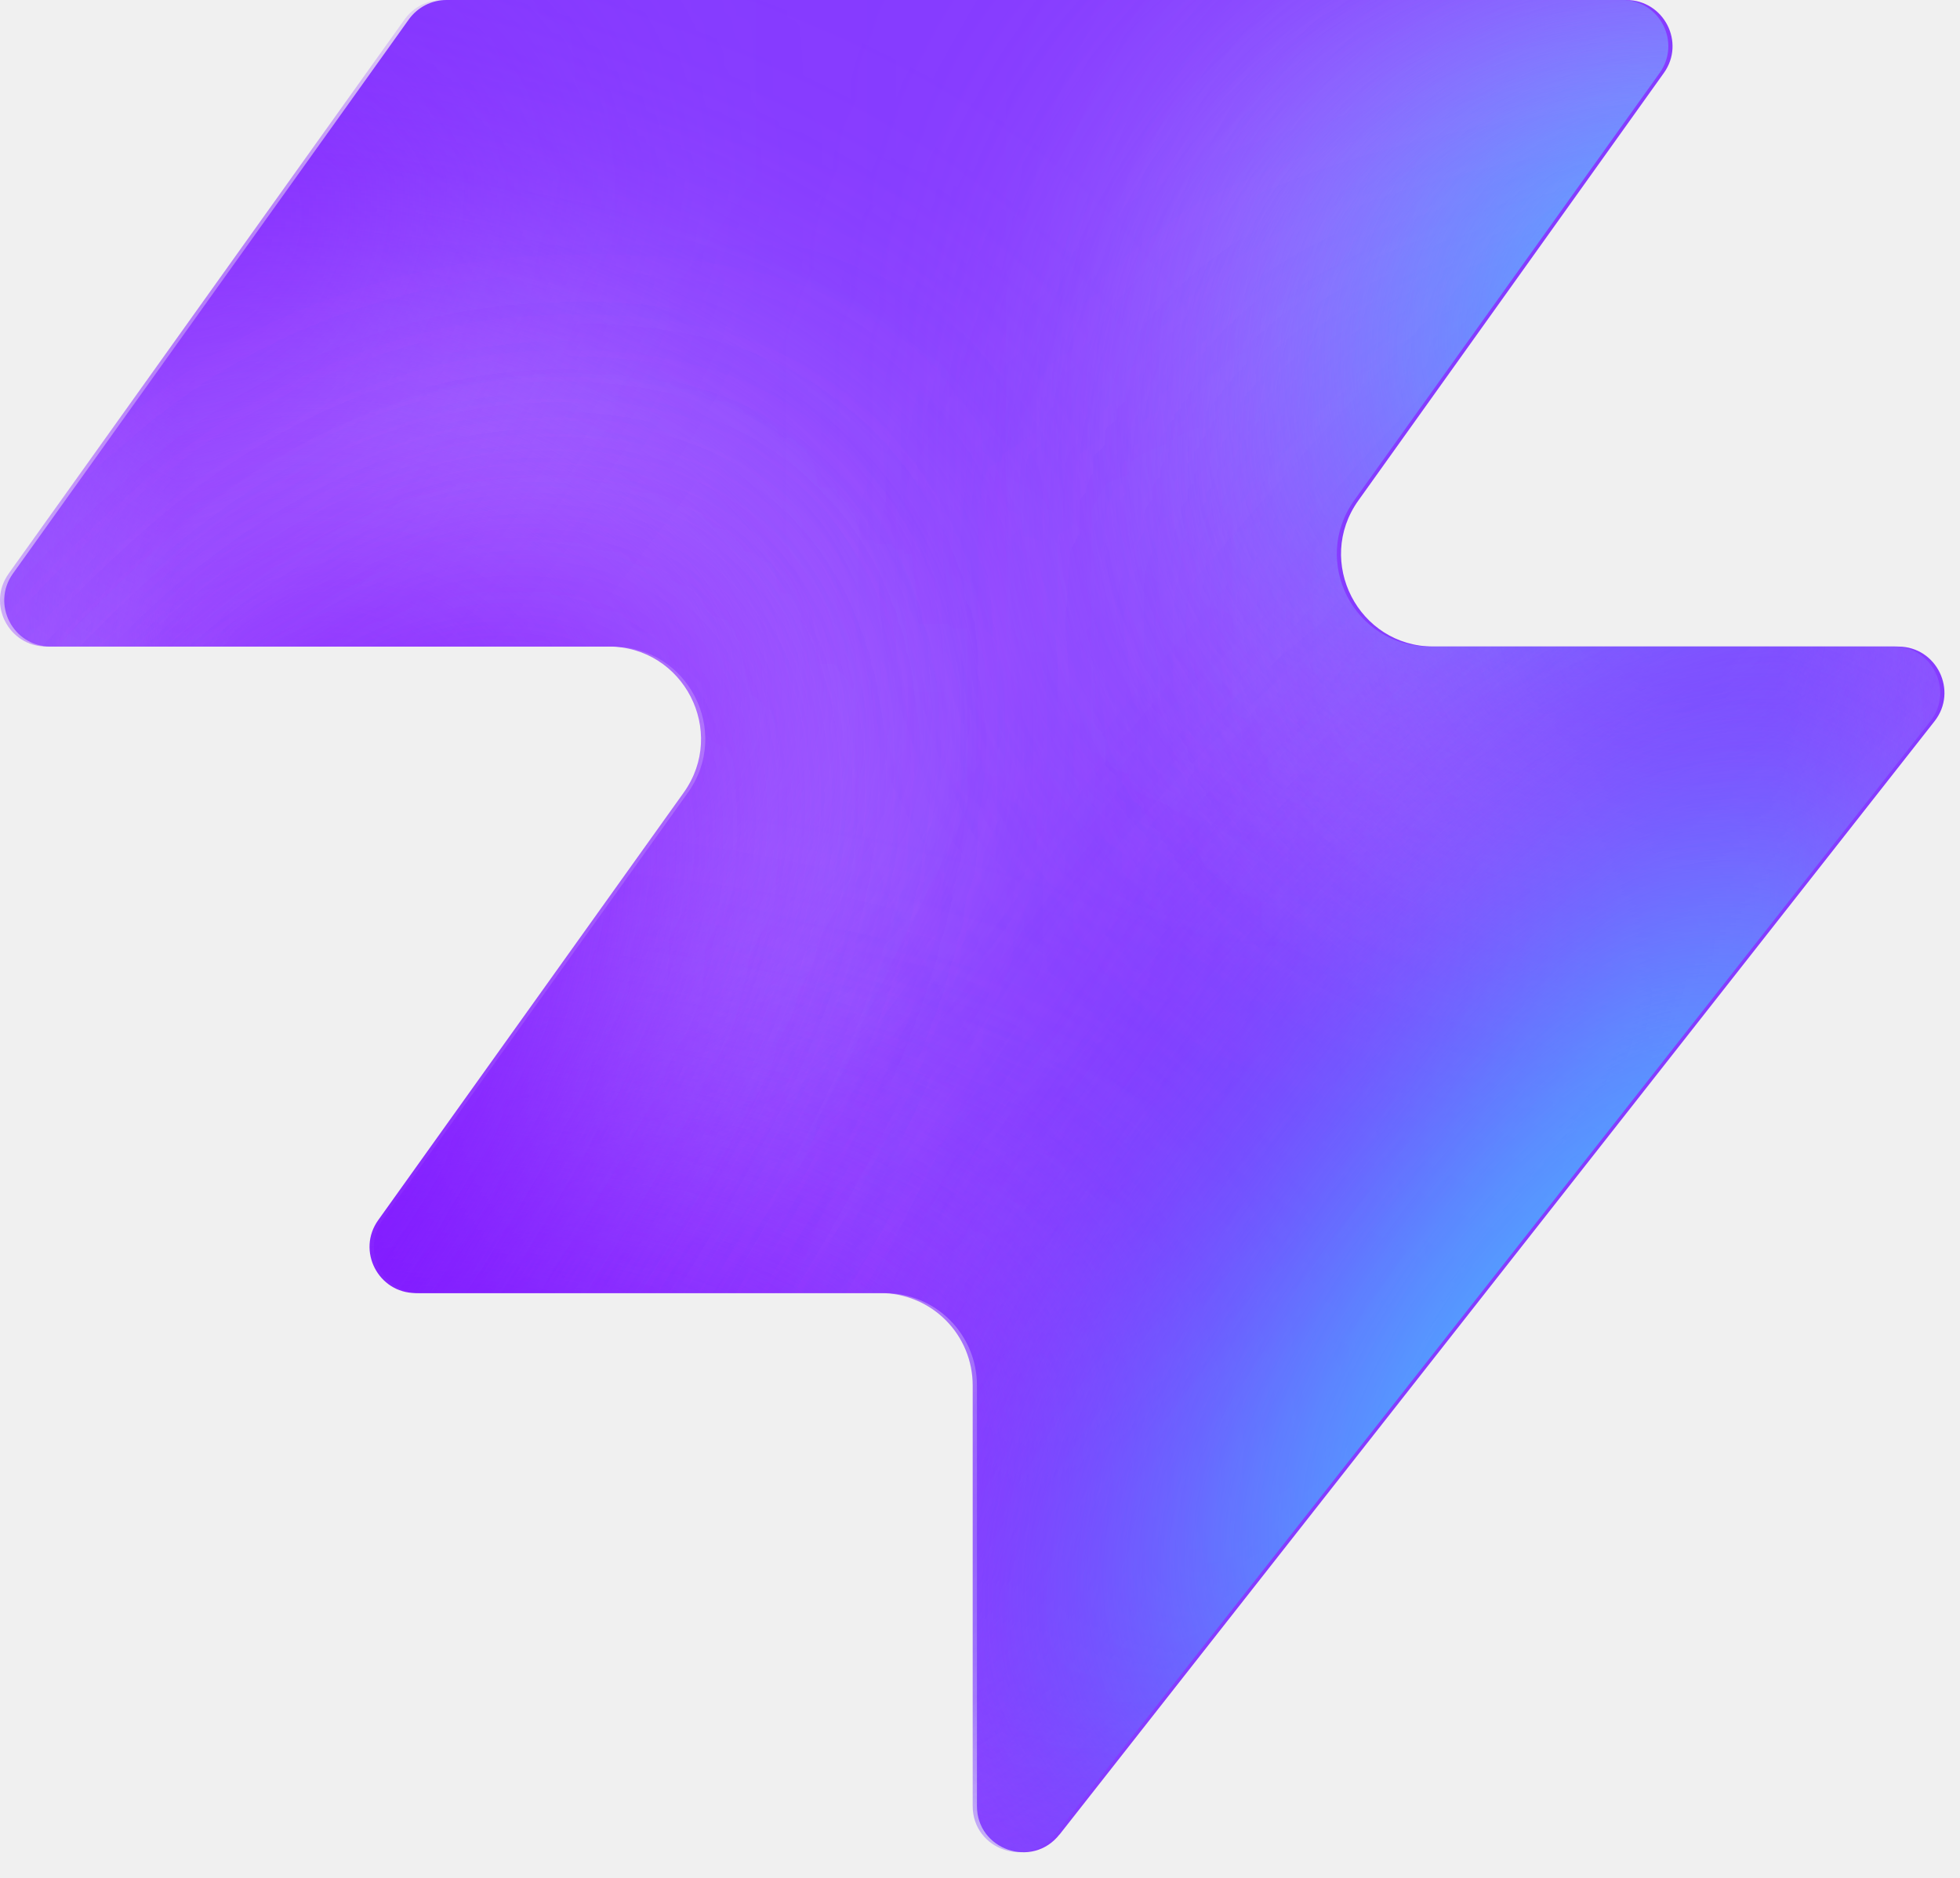
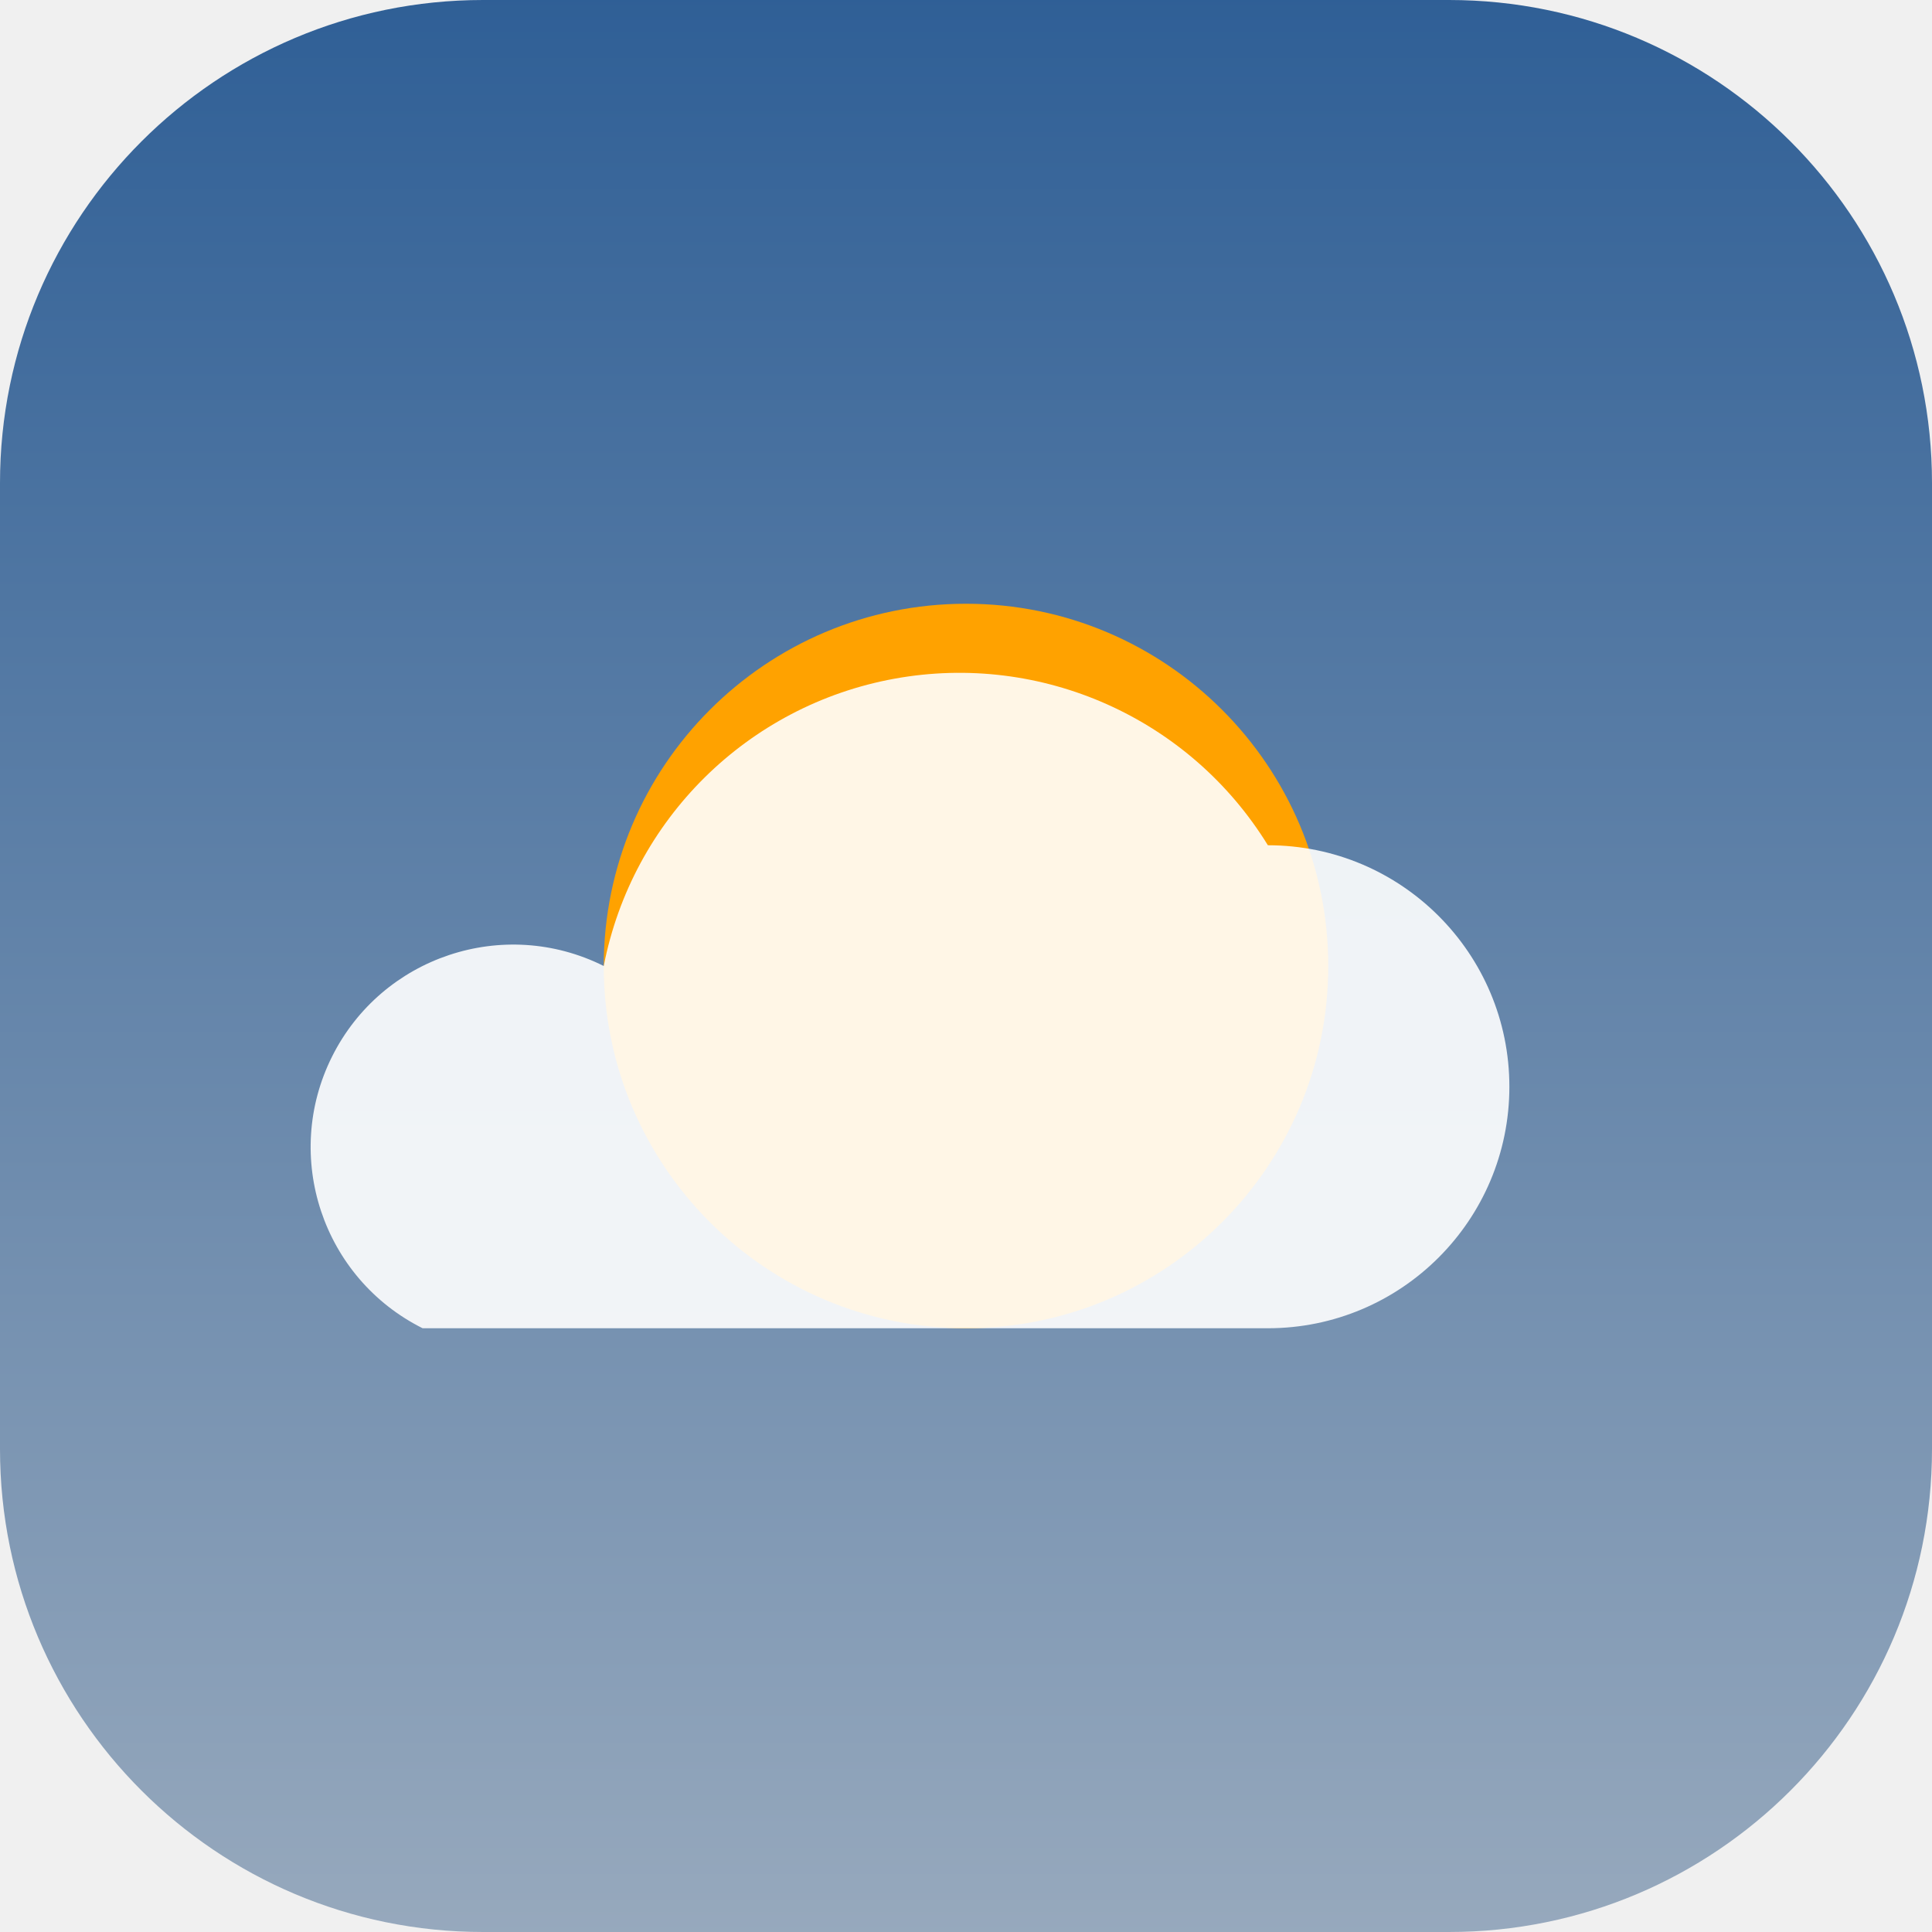
- <svg xmlns="http://www.w3.org/2000/svg" width="48" height="46" fill="none" viewBox="0 0 48 46">
-   <path fill="#863bff" d="M25.946 44.938c-.664.845-2.021.375-2.021-.698V33.937a2.26 2.26 0 0 0-2.262-2.262H10.287c-.92 0-1.456-1.04-.92-1.788l7.48-10.471c1.07-1.497 0-3.578-1.842-3.578H1.237c-.92 0-1.456-1.04-.92-1.788L10.013.474c.214-.297.556-.474.92-.474h28.894c.92 0 1.456 1.04.92 1.788l-7.48 10.471c-1.07 1.498 0 3.579 1.842 3.579h11.377c.943 0 1.473 1.088.89 1.83L25.947 44.94z" style="fill:#863bff;fill:color(display-p3 .525 .23 1);fill-opacity:1" />
-   <mask id="a" width="48" height="46" x="0" y="0" maskUnits="userSpaceOnUse" style="mask-type:alpha">
-     <path fill="#000" d="M25.842 44.938c-.664.844-2.021.375-2.021-.698V33.937a2.26 2.26 0 0 0-2.262-2.262H10.183c-.92 0-1.456-1.04-.92-1.788l7.48-10.471c1.07-1.498 0-3.579-1.842-3.579H1.133c-.92 0-1.456-1.04-.92-1.787L9.91.473c.214-.297.556-.474.92-.474h28.894c.92 0 1.456 1.04.92 1.788l-7.48 10.471c-1.07 1.498 0 3.578 1.842 3.578h11.377c.943 0 1.473 1.088.89 1.832L25.843 44.94z" style="fill:#000;fill-opacity:1" />
-   </mask>
-   <g mask="url(#a)">
-     <g filter="url(#b)">
-       <ellipse cx="5.508" cy="14.704" fill="#ede6ff" rx="5.508" ry="14.704" style="fill:#ede6ff;fill:color(display-p3 .927 .903 1);fill-opacity:1" transform="matrix(.00324 1 1 -.00324 -4.47 31.516)" />
-     </g>
-     <g filter="url(#c)">
-       <ellipse cx="10.399" cy="29.851" fill="#ede6ff" rx="10.399" ry="29.851" style="fill:#ede6ff;fill:color(display-p3 .927 .903 1);fill-opacity:1" transform="matrix(.00324 1 1 -.00324 -39.328 7.883)" />
-     </g>
-     <g filter="url(#d)">
-       <ellipse cx="5.508" cy="30.487" fill="#7e14ff" rx="5.508" ry="30.487" style="fill:#7e14ff;fill:color(display-p3 .492 .077 1);fill-opacity:1" transform="rotate(89.814 -25.913 -14.639)scale(1 -1)" />
-     </g>
-     <g filter="url(#e)">
-       <ellipse cx="5.508" cy="30.599" fill="#7e14ff" rx="5.508" ry="30.599" style="fill:#7e14ff;fill:color(display-p3 .492 .077 1);fill-opacity:1" transform="rotate(89.814 -32.644 -3.334)scale(1 -1)" />
-     </g>
-     <g filter="url(#f)">
-       <ellipse cx="5.508" cy="30.599" fill="#7e14ff" rx="5.508" ry="30.599" style="fill:#7e14ff;fill:color(display-p3 .492 .077 1);fill-opacity:1" transform="matrix(.00324 1 1 -.00324 -34.34 30.47)" />
-     </g>
-     <g filter="url(#g)">
-       <ellipse cx="14.072" cy="22.078" fill="#ede6ff" rx="14.072" ry="22.078" style="fill:#ede6ff;fill:color(display-p3 .927 .903 1);fill-opacity:1" transform="rotate(93.35 24.506 48.493)scale(-1 1)" />
-     </g>
-     <g filter="url(#h)">
-       <ellipse cx="3.47" cy="21.501" fill="#7e14ff" rx="3.47" ry="21.501" style="fill:#7e14ff;fill:color(display-p3 .492 .077 1);fill-opacity:1" transform="rotate(89.009 28.708 47.59)scale(-1 1)" />
-     </g>
-     <g filter="url(#i)">
-       <ellipse cx="3.47" cy="21.501" fill="#7e14ff" rx="3.47" ry="21.501" style="fill:#7e14ff;fill:color(display-p3 .492 .077 1);fill-opacity:1" transform="rotate(89.009 28.708 47.59)scale(-1 1)" />
-     </g>
-     <g filter="url(#j)">
-       <ellipse cx=".387" cy="8.972" fill="#7e14ff" rx="4.407" ry="29.108" style="fill:#7e14ff;fill:color(display-p3 .492 .077 1);fill-opacity:1" transform="rotate(39.51 .387 8.972)" />
-     </g>
-     <g filter="url(#k)">
-       <ellipse cx="47.523" cy="-6.092" fill="#7e14ff" rx="4.407" ry="29.108" style="fill:#7e14ff;fill:color(display-p3 .492 .077 1);fill-opacity:1" transform="rotate(37.892 47.523 -6.092)" />
-     </g>
-     <g filter="url(#l)">
-       <ellipse cx="41.412" cy="6.333" fill="#47bfff" rx="5.971" ry="9.665" style="fill:#47bfff;fill:color(display-p3 .28 .748 1);fill-opacity:1" transform="rotate(37.892 41.412 6.333)" />
-     </g>
-     <g filter="url(#m)">
-       <ellipse cx="-1.879" cy="38.332" fill="#7e14ff" rx="4.407" ry="29.108" style="fill:#7e14ff;fill:color(display-p3 .492 .077 1);fill-opacity:1" transform="rotate(37.892 -1.88 38.332)" />
-     </g>
-     <g filter="url(#n)">
-       <ellipse cx="-1.879" cy="38.332" fill="#7e14ff" rx="4.407" ry="29.108" style="fill:#7e14ff;fill:color(display-p3 .492 .077 1);fill-opacity:1" transform="rotate(37.892 -1.88 38.332)" />
-     </g>
-     <g filter="url(#o)">
-       <ellipse cx="35.651" cy="29.907" fill="#7e14ff" rx="4.407" ry="29.108" style="fill:#7e14ff;fill:color(display-p3 .492 .077 1);fill-opacity:1" transform="rotate(37.892 35.651 29.907)" />
-     </g>
-     <g filter="url(#p)">
-       <ellipse cx="38.418" cy="32.4" fill="#47bfff" rx="5.971" ry="15.297" style="fill:#47bfff;fill:color(display-p3 .28 .748 1);fill-opacity:1" transform="rotate(37.892 38.418 32.4)" />
-     </g>
-   </g>
+ <svg xmlns="http://www.w3.org/2000/svg" viewBox="0 0 32 32">
  <defs>
-     <filter id="b" width="60.045" height="41.654" x="-19.77" y="16.149" color-interpolation-filters="sRGB" filterUnits="userSpaceOnUse">
-       <feFlood flood-opacity="0" result="BackgroundImageFix" />
-       <feBlend in="SourceGraphic" in2="BackgroundImageFix" result="shape" />
-       <feGaussianBlur result="effect1_foregroundBlur_2002_17158" stdDeviation="7.659" />
-     </filter>
-     <filter id="c" width="90.34" height="51.437" x="-54.613" y="-7.533" color-interpolation-filters="sRGB" filterUnits="userSpaceOnUse">
-       <feFlood flood-opacity="0" result="BackgroundImageFix" />
-       <feBlend in="SourceGraphic" in2="BackgroundImageFix" result="shape" />
-       <feGaussianBlur result="effect1_foregroundBlur_2002_17158" stdDeviation="7.659" />
-     </filter>
-     <filter id="d" width="79.355" height="29.4" x="-49.64" y="2.03" color-interpolation-filters="sRGB" filterUnits="userSpaceOnUse">
-       <feFlood flood-opacity="0" result="BackgroundImageFix" />
-       <feBlend in="SourceGraphic" in2="BackgroundImageFix" result="shape" />
-       <feGaussianBlur result="effect1_foregroundBlur_2002_17158" stdDeviation="4.596" />
-     </filter>
-     <filter id="e" width="79.579" height="29.4" x="-45.045" y="20.029" color-interpolation-filters="sRGB" filterUnits="userSpaceOnUse">
-       <feFlood flood-opacity="0" result="BackgroundImageFix" />
-       <feBlend in="SourceGraphic" in2="BackgroundImageFix" result="shape" />
-       <feGaussianBlur result="effect1_foregroundBlur_2002_17158" stdDeviation="4.596" />
-     </filter>
-     <filter id="f" width="79.579" height="29.4" x="-43.513" y="21.178" color-interpolation-filters="sRGB" filterUnits="userSpaceOnUse">
-       <feFlood flood-opacity="0" result="BackgroundImageFix" />
-       <feBlend in="SourceGraphic" in2="BackgroundImageFix" result="shape" />
-       <feGaussianBlur result="effect1_foregroundBlur_2002_17158" stdDeviation="4.596" />
-     </filter>
-     <filter id="g" width="74.749" height="58.852" x="15.756" y="-17.901" color-interpolation-filters="sRGB" filterUnits="userSpaceOnUse">
-       <feFlood flood-opacity="0" result="BackgroundImageFix" />
-       <feBlend in="SourceGraphic" in2="BackgroundImageFix" result="shape" />
-       <feGaussianBlur result="effect1_foregroundBlur_2002_17158" stdDeviation="7.659" />
-     </filter>
-     <filter id="h" width="61.377" height="25.362" x="23.548" y="2.284" color-interpolation-filters="sRGB" filterUnits="userSpaceOnUse">
-       <feFlood flood-opacity="0" result="BackgroundImageFix" />
-       <feBlend in="SourceGraphic" in2="BackgroundImageFix" result="shape" />
-       <feGaussianBlur result="effect1_foregroundBlur_2002_17158" stdDeviation="4.596" />
-     </filter>
-     <filter id="i" width="61.377" height="25.362" x="23.548" y="2.284" color-interpolation-filters="sRGB" filterUnits="userSpaceOnUse">
-       <feFlood flood-opacity="0" result="BackgroundImageFix" />
-       <feBlend in="SourceGraphic" in2="BackgroundImageFix" result="shape" />
-       <feGaussianBlur result="effect1_foregroundBlur_2002_17158" stdDeviation="4.596" />
-     </filter>
-     <filter id="j" width="56.045" height="63.649" x="-27.636" y="-22.853" color-interpolation-filters="sRGB" filterUnits="userSpaceOnUse">
-       <feFlood flood-opacity="0" result="BackgroundImageFix" />
-       <feBlend in="SourceGraphic" in2="BackgroundImageFix" result="shape" />
-       <feGaussianBlur result="effect1_foregroundBlur_2002_17158" stdDeviation="4.596" />
-     </filter>
-     <filter id="k" width="54.814" height="64.646" x="20.116" y="-38.415" color-interpolation-filters="sRGB" filterUnits="userSpaceOnUse">
-       <feFlood flood-opacity="0" result="BackgroundImageFix" />
-       <feBlend in="SourceGraphic" in2="BackgroundImageFix" result="shape" />
-       <feGaussianBlur result="effect1_foregroundBlur_2002_17158" stdDeviation="4.596" />
-     </filter>
-     <filter id="l" width="33.541" height="35.313" x="24.641" y="-11.323" color-interpolation-filters="sRGB" filterUnits="userSpaceOnUse">
-       <feFlood flood-opacity="0" result="BackgroundImageFix" />
-       <feBlend in="SourceGraphic" in2="BackgroundImageFix" result="shape" />
-       <feGaussianBlur result="effect1_foregroundBlur_2002_17158" stdDeviation="4.596" />
-     </filter>
-     <filter id="m" width="54.814" height="64.646" x="-29.286" y="6.009" color-interpolation-filters="sRGB" filterUnits="userSpaceOnUse">
-       <feFlood flood-opacity="0" result="BackgroundImageFix" />
-       <feBlend in="SourceGraphic" in2="BackgroundImageFix" result="shape" />
-       <feGaussianBlur result="effect1_foregroundBlur_2002_17158" stdDeviation="4.596" />
-     </filter>
-     <filter id="n" width="54.814" height="64.646" x="-29.286" y="6.009" color-interpolation-filters="sRGB" filterUnits="userSpaceOnUse">
-       <feFlood flood-opacity="0" result="BackgroundImageFix" />
-       <feBlend in="SourceGraphic" in2="BackgroundImageFix" result="shape" />
-       <feGaussianBlur result="effect1_foregroundBlur_2002_17158" stdDeviation="4.596" />
-     </filter>
-     <filter id="o" width="54.814" height="64.646" x="8.244" y="-2.416" color-interpolation-filters="sRGB" filterUnits="userSpaceOnUse">
-       <feFlood flood-opacity="0" result="BackgroundImageFix" />
-       <feBlend in="SourceGraphic" in2="BackgroundImageFix" result="shape" />
-       <feGaussianBlur result="effect1_foregroundBlur_2002_17158" stdDeviation="4.596" />
-     </filter>
-     <filter id="p" width="39.409" height="43.623" x="18.713" y="10.588" color-interpolation-filters="sRGB" filterUnits="userSpaceOnUse">
-       <feFlood flood-opacity="0" result="BackgroundImageFix" />
-       <feBlend in="SourceGraphic" in2="BackgroundImageFix" result="shape" />
-       <feGaussianBlur result="effect1_foregroundBlur_2002_17158" stdDeviation="4.596" />
-     </filter>
+     <linearGradient id="s" x1="0" y1="0" x2="0" y2="1">
+       <stop offset="0" stop-color="#2f5f96" />
+       <stop offset="1" stop-color="#97a9bd" />
+     </linearGradient>
  </defs>
+   <rect width="32" height="32" rx="8" fill="url(#s)" />
+   <circle cx="16" cy="16" r="6" fill="#ffa200" />
+   <path d="M7 22h14a4 4 0 0 0 0-8 6 6 0 0 0-11 2 3 3 0 0 0-3 6Z" fill="#fff" opacity=".9" />
</svg>
